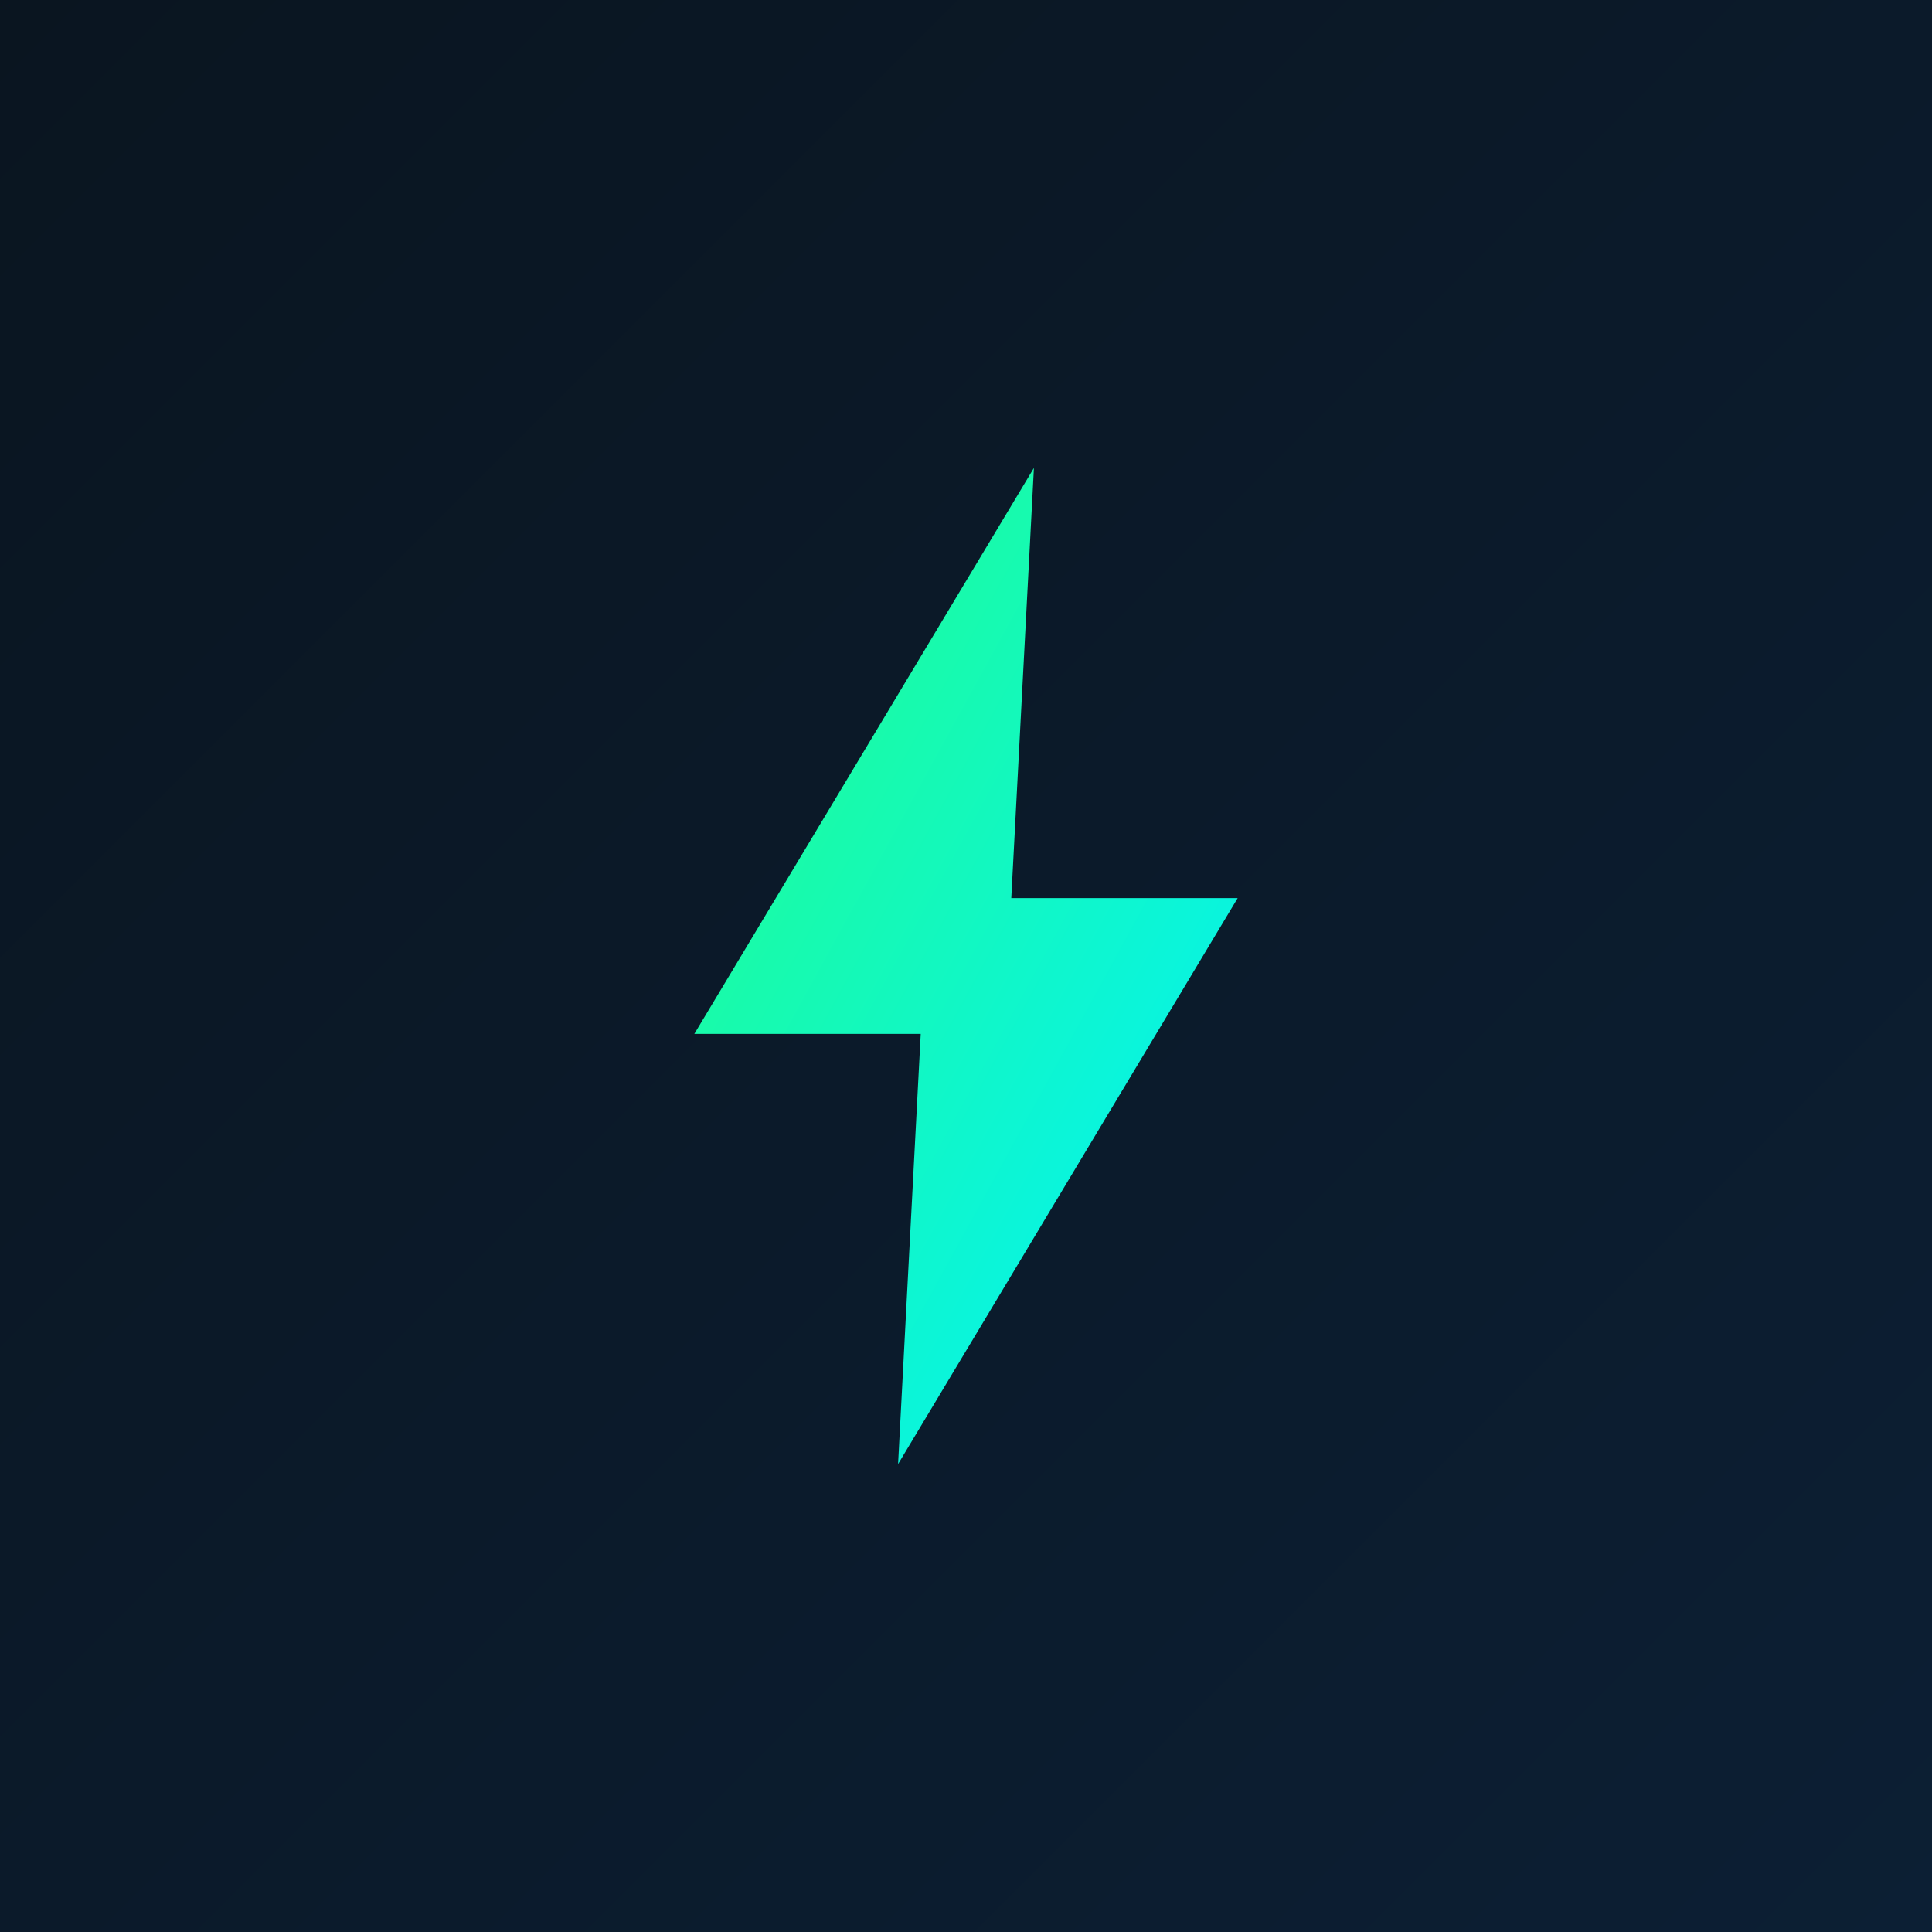
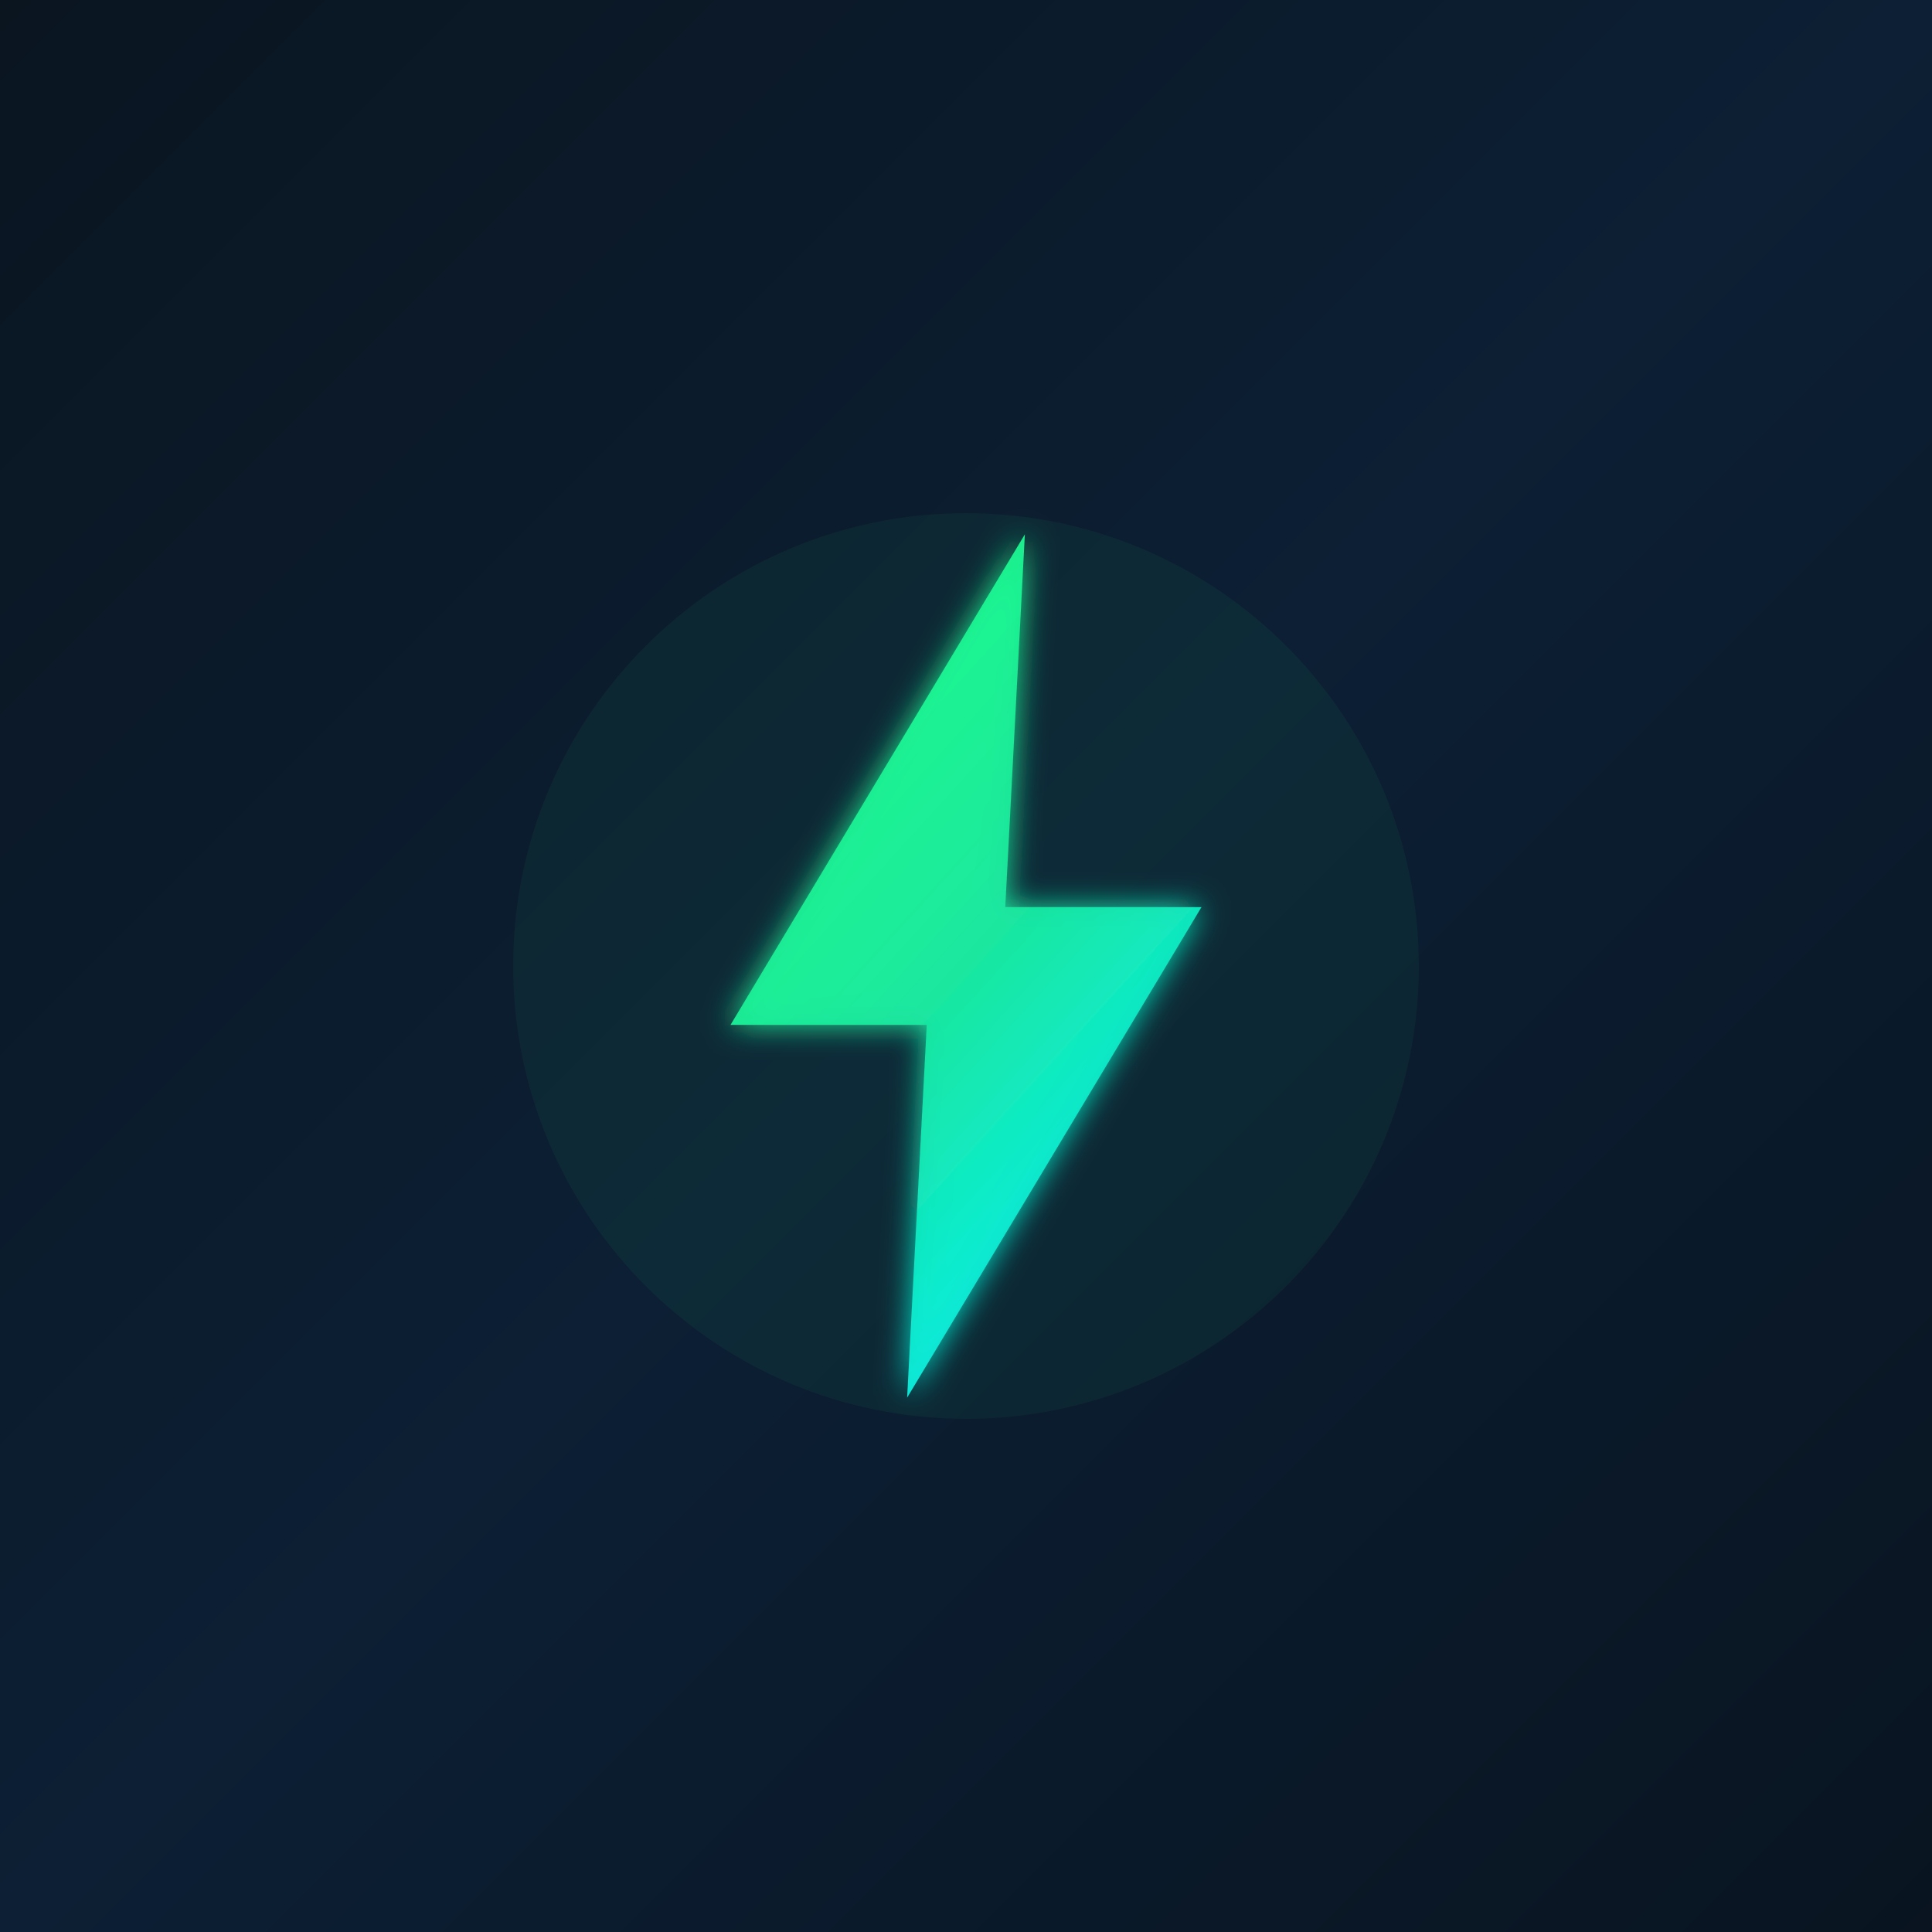
<svg xmlns="http://www.w3.org/2000/svg" viewBox="0 0 512 512">
  <defs>
    <linearGradient id="bg" x1="0%" y1="0%" x2="100%" y2="100%">
      <stop offset="0%" stop-color="#0a1520" />
-       <stop offset="100%" stop-color="#0c1f34" />
+       <stop offset="50%" stop-color="#0c1f34" />
+       <stop offset="100%" stop-color="#091420" />
    </linearGradient>
-     <linearGradient id="bolt" x1="0%" y1="0%" x2="100%" y2="100%">
+     <linearGradient id="bolt" x1="20%" y1="0%" x2="80%" y2="100%">
      <stop offset="0%" stop-color="#22ff88" />
+       <stop offset="50%" stop-color="#1ae8a0" />
      <stop offset="100%" stop-color="#00f0ff" />
    </linearGradient>
+     <filter id="glow">
+       <feGaussianBlur stdDeviation="6" result="blur" />
+       <feMerge>
+         <feMergeNode in="blur" />
+         <feMergeNode in="SourceGraphic" />
+       </feMerge>
+     </filter>
  </defs>
  <rect width="512" height="512" fill="url(#bg)" />
-   <g transform="translate(256, 256) scale(0.75) translate(-256, -256)">
-     <polygon points="280,80 160,280 240,280 232,432 352,232 272,232 280,80" fill="url(#bolt)" />
+   <circle cx="256" cy="256" r="120" fill="#22ff88" opacity="0.05" />
+   <g filter="url(#glow)" transform="translate(256, 256) scale(0.65) translate(-256, -256)">
+     <polygon points="280,80 160,280 240,280 232,432 352,232 272,232 280,80" fill="url(#bolt)" opacity="0.95" />
  </g>
</svg>
